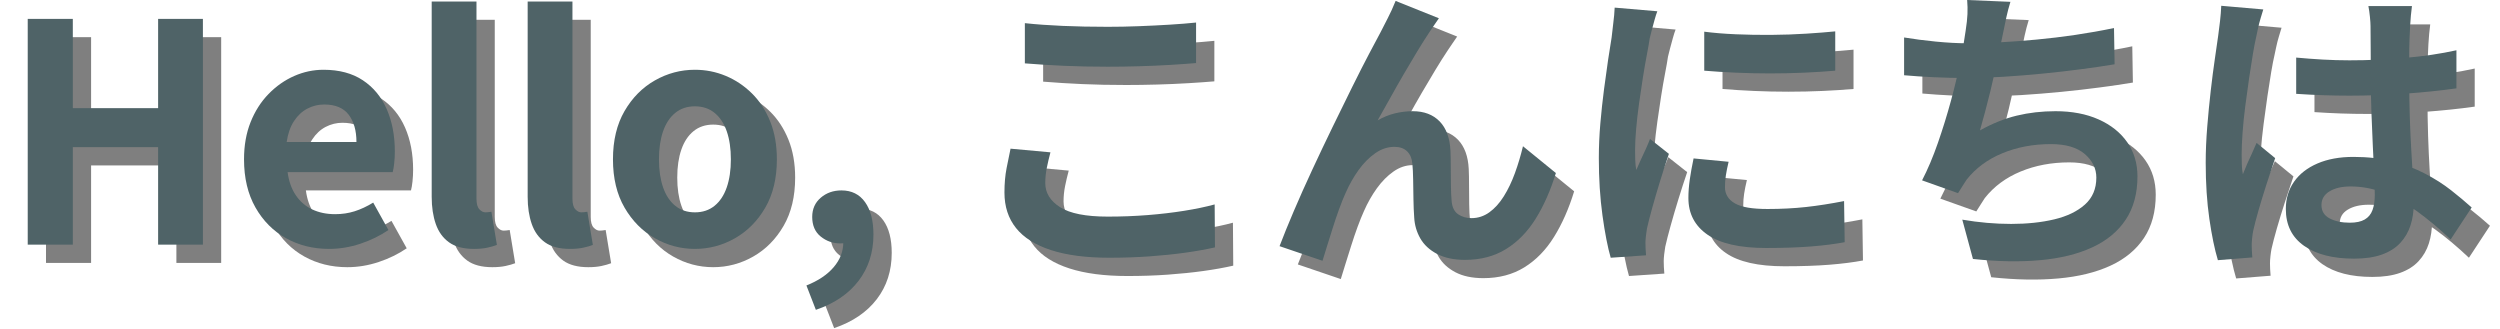
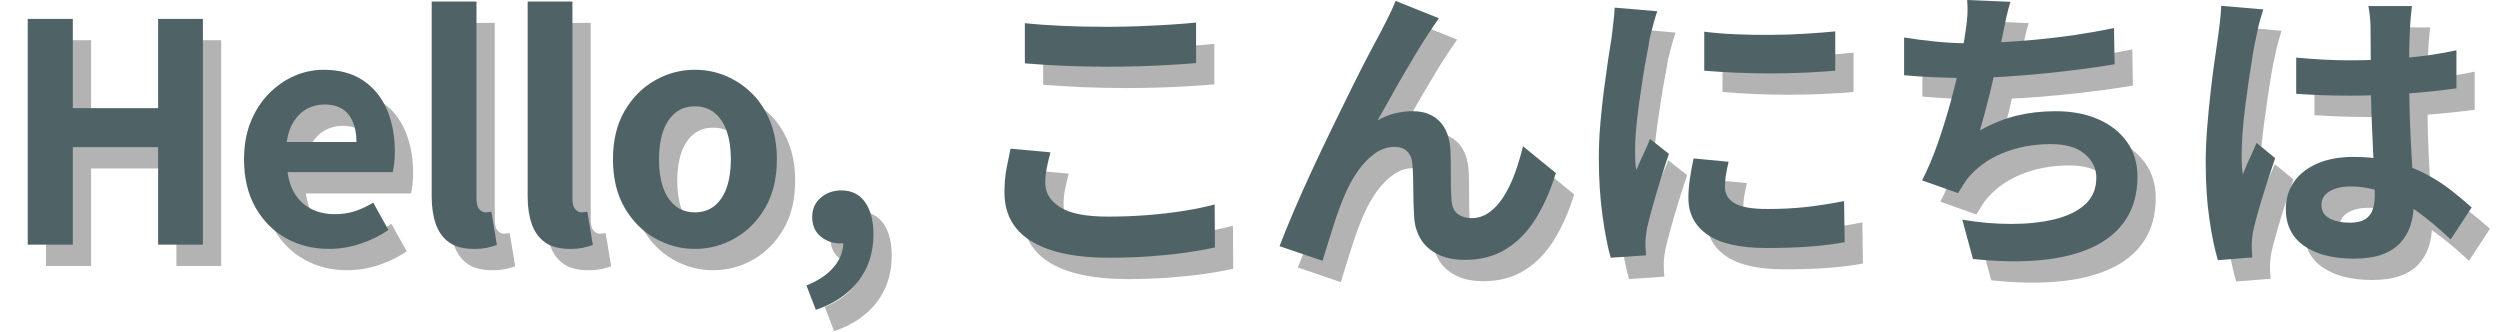
- <svg xmlns="http://www.w3.org/2000/svg" width="410.3" height="53.85" viewBox="0 -40.15 410.3 53.85">
-   <g transform="translate(3,3)" fill="black" opacity="0.5">
+ <svg xmlns="http://www.w3.org/2000/svg" width="410.3" height="54.35" viewBox="0 -40.15 410.3 54.35">
+   <g transform="translate(3,3.5)" fill="black" opacity="0.3">
    <g transform="translate(0,0) scale(0.05,-0.05)">
      <path d="M91 0V741H239V448H519V741H666V0H519V320H239V0Z" />
    </g>
    <g transform="translate(37.85,0) scale(0.05,-0.05)">
      <path d="M323 -14Q245 -14 182.0 21.0Q119 56 81.5 122.0Q44 188 44 280Q44 348 65.5 402.0Q87 456 124.5 494.5Q162 533 208.5 553.5Q255 574 305 574Q382 574 434.0 539.5Q486 505 512.5 444.5Q539 384 539 306Q539 286 537.0 267.5Q535 249 532 238H187Q193 193 214.0 162.0Q235 131 268.0 115.5Q301 100 343 100Q377 100 407.0 109.5Q437 119 468 138L518 48Q477 20 426.0 3.0Q375 -14 323 -14ZM184 337H413Q413 393 387.5 426.5Q362 460 307 460Q278 460 252.0 446.5Q226 433 208.0 405.5Q190 378 184 337Z" />
    </g>
    <g transform="translate(66.9,0) scale(0.05,-0.05)">
      <path d="M218 -14Q166 -14 136.0 7.5Q106 29 92.5 67.5Q79 106 79 157V798H226V151Q226 126 235.5 116.0Q245 106 255 106Q260 106 264.0 106.5Q268 107 275 108L293 -1Q280 -6 261.5 -10.0Q243 -14 218 -14Z" />
    </g>
    <g transform="translate(82.65,0) scale(0.05,-0.05)">
      <path d="M218 -14Q166 -14 136.0 7.5Q106 29 92.5 67.5Q79 106 79 157V798H226V151Q226 126 235.5 116.0Q245 106 255 106Q260 106 264.0 106.5Q268 107 275 108L293 -1Q280 -6 261.5 -10.0Q243 -14 218 -14Z" />
    </g>
    <g transform="translate(98.4,0) scale(0.05,-0.05)">
      <path d="M313 -14Q243 -14 181.5 21.0Q120 56 82.0 121.5Q44 187 44 280Q44 373 82.0 438.5Q120 504 181.5 539.0Q243 574 313 574Q366 574 414.0 554.0Q462 534 500.0 496.5Q538 459 560.0 404.5Q582 350 582 280Q582 187 544.0 121.5Q506 56 444.5 21.0Q383 -14 313 -14ZM313 106Q351 106 377.5 127.5Q404 149 417.5 188.0Q431 227 431 280Q431 333 417.5 372.0Q404 411 377.5 432.5Q351 454 313 454Q275 454 248.5 432.5Q222 411 208.5 372.0Q195 333 195 280Q195 227 208.5 188.0Q222 149 248.5 127.5Q275 106 313 106Z" />
    </g>
    <g transform="translate(129.7,0) scale(0.05,-0.05)">
      <path d="M84 -214 53 -134Q111 -111 142.5 -74.0Q174 -37 174 7L169 112L221 25Q209 14 194.5 9.0Q180 4 164 4Q128 4 100.0 26.5Q72 49 72 91Q72 130 100.0 154.0Q128 178 168 178Q218 178 245.5 139.5Q273 101 273 33Q273 -55 224.0 -119.0Q175 -183 84 -214Z" />
    </g>
    <g transform="translate(157.3,0) scale(0.05,-0.05)">
      <path d="M218 727Q273 721 342.0 718.0Q411 715 490 715Q539 715 591.5 717.0Q644 719 693.0 722.0Q742 725 780 729V596Q745 593 695.5 590.0Q646 587 592.5 585.5Q539 584 491 584Q413 584 346.0 587.0Q279 590 218 595ZM302 303Q295 277 290.0 252.0Q285 227 285 202Q285 154 333.5 123.0Q382 92 490 92Q558 92 621.0 97.0Q684 102 740.5 111.0Q797 120 841 132L842 -9Q798 -19 744.0 -26.5Q690 -34 627.5 -38.5Q565 -43 495 -43Q381 -43 304.0 -18.0Q227 7 189.0 54.5Q151 102 151 171Q151 215 158.0 251.0Q165 287 171 315Z" />
    </g>
    <g transform="translate(207.3,0) scale(0.05,-0.05)">
      <path d="M577 743Q570 733 561.5 720.5Q553 708 545 696Q527 669 505.5 633.5Q484 598 461.0 558.5Q438 519 416.5 480.0Q395 441 376 408Q404 424 433.0 431.0Q462 438 491 438Q547 438 579.5 404.5Q612 371 615 308Q616 286 616.0 255.0Q616 224 616.5 193.0Q617 162 619 141Q622 112 640.5 99.5Q659 87 684 87Q716 87 742.5 106.0Q769 125 790.0 158.5Q811 192 826.5 234.5Q842 277 853 323L961 235Q935 150 895.0 85.5Q855 21 797.5 -14.5Q740 -50 663 -50Q608 -50 571.0 -30.5Q534 -11 516.0 20.5Q498 52 496 89Q494 116 493.5 149.0Q493 182 492.5 213.5Q492 245 490 265Q488 291 473.0 306.0Q458 321 431 321Q398 321 368.0 300.0Q338 279 313.5 245.0Q289 211 271 170Q261 148 250.0 118.0Q239 88 229.0 56.0Q219 24 210.0 -4.5Q201 -33 195 -53L54 -5Q73 45 100.5 109.5Q128 174 161.0 245.0Q194 316 228.0 386.0Q262 456 293.0 518.5Q324 581 348.5 627.5Q373 674 386 698Q396 718 409.0 743.0Q422 768 435 800Z" />
    </g>
    <g transform="translate(257.3,0) scale(0.05,-0.05)">
      <path d="M448 699Q494 693 551.5 690.5Q609 688 668.5 688.5Q728 689 783.0 692.5Q838 696 878 700V571Q832 567 777.0 564.5Q722 562 664.0 562.0Q606 562 550.5 564.5Q495 567 448 571ZM528 272Q522 247 519.0 227.5Q516 208 516 188Q516 172 524.0 158.5Q532 145 548.5 135.5Q565 126 591.5 121.5Q618 117 656 117Q723 117 782.0 123.5Q841 130 907 143L909 8Q861 -1 798.5 -6.0Q736 -11 651 -11Q522 -11 459.0 32.5Q396 76 396 153Q396 182 400.5 213.5Q405 245 413 283ZM294 766Q290 756 285.0 738.0Q280 720 275.5 703.0Q271 686 269 677Q266 656 259.5 622.5Q253 589 246.5 547.5Q240 506 234.0 463.0Q228 420 224.5 380.0Q221 340 221 310Q221 296 221.5 278.0Q222 260 225 245Q232 262 240.0 279.0Q248 296 256.0 313.5Q264 331 270 347L332 298Q318 257 303.5 210.0Q289 163 277.5 121.5Q266 80 260 53Q258 42 256.5 28.0Q255 14 255 6Q255 -2 255.5 -13.5Q256 -25 257 -35L141 -43Q126 9 114.0 95.5Q102 182 102 284Q102 340 107.0 398.0Q112 456 119.0 509.5Q126 563 132.5 607.0Q139 651 144 680Q146 701 149.5 727.5Q153 754 154 778Z" />
    </g>
    <g transform="translate(307.3,0) scale(0.05,-0.05)">
      <path d="M453 797Q445 771 439.5 745.5Q434 720 429 695Q424 671 417.5 640.0Q411 609 403.5 574.5Q396 540 387.5 505.0Q379 470 370.0 436.5Q361 403 353 375Q414 409 474.0 423.5Q534 438 601 438Q682 438 742.5 411.0Q803 384 836.5 336.0Q870 288 870 224Q870 140 831.5 82.0Q793 24 721.5 -9.0Q650 -42 550.5 -51.0Q451 -60 330 -47L295 82Q377 68 455.5 68.0Q534 68 597.0 83.0Q660 98 697.5 131.5Q735 165 735 220Q735 265 697.0 297.5Q659 330 586 330Q499 330 426.5 300.0Q354 270 309 213Q302 202 295.5 192.0Q289 182 281 169L163 211Q191 265 215.0 334.0Q239 403 258.0 473.0Q277 543 289.0 603.5Q301 664 306 702Q311 734 312.0 756.5Q313 779 311 803ZM104 680Q152 672 208.0 666.5Q264 661 311 661Q359 661 416.5 664.0Q474 667 538.0 673.0Q602 679 666.5 688.5Q731 698 793 711L795 592Q747 584 686.5 576.0Q626 568 560.0 561.5Q494 555 430.0 551.0Q366 547 312 547Q254 547 201.5 549.5Q149 552 104 556Z" />
    </g>
    <g transform="translate(357.3,0) scale(0.05,-0.05)">
      <path d="M391 614Q434 610 477.5 607.5Q521 605 566 605Q658 605 749.0 613.0Q840 621 917 638V513Q839 502 748.0 495.5Q657 489 566 489Q522 489 478.5 490.5Q435 492 391 495ZM771 783Q769 769 767.5 752.0Q766 735 765 718Q764 702 763.0 675.0Q762 648 762.0 614.5Q762 581 762 544Q762 476 764.0 416.5Q766 357 769.0 306.5Q772 256 774.5 214.0Q777 172 777 136Q777 97 766.5 64.0Q756 31 733.0 6.0Q710 -19 672.5 -32.5Q635 -46 581 -46Q477 -46 417.0 -4.0Q357 38 357 117Q357 168 384.0 206.5Q411 245 461.0 266.5Q511 288 579 288Q650 288 708.0 273.0Q766 258 814.0 233.0Q862 208 899.5 178.5Q937 149 967 122L898 17Q841 71 787.0 110.0Q733 149 679.5 170.0Q626 191 569 191Q527 191 500.5 175.0Q474 159 474 130Q474 100 501.0 86.0Q528 72 567 72Q598 72 616.0 82.5Q634 93 641.5 113.5Q649 134 649 163Q649 189 647.0 231.0Q645 273 642.5 325.0Q640 377 638.0 433.5Q636 490 636 544Q636 601 635.5 647.5Q635 694 635 717Q635 728 633.0 748.0Q631 768 628 783ZM283 772Q280 762 274.5 744.0Q269 726 265.5 709.0Q262 692 260 683Q255 662 249.0 626.5Q243 591 236.5 546.5Q230 502 224.0 455.5Q218 409 215.0 367.5Q212 326 212 296Q212 281 212.5 263.5Q213 246 216 231Q223 249 230.5 266.0Q238 283 246.0 300.0Q254 317 261 334L322 284Q308 243 293.5 198.0Q279 153 267.5 113.0Q256 73 250 46Q248 36 246.5 22.0Q245 8 245 -1Q245 -9 245.5 -20.5Q246 -32 247 -42L134 -51Q118 2 106.0 84.5Q94 167 94 269Q94 325 99.0 386.5Q104 448 110.5 505.0Q117 562 124.0 609.5Q131 657 135 686Q138 707 141.0 733.5Q144 760 145 784Z" />
    </g>
  </g>
  <g fill="#4F6367">
    <g transform="translate(0,0) scale(0.05,-0.05)">
      <path d="M91 0V741H239V448H519V741H666V0H519V320H239V0Z" />
    </g>
    <g transform="translate(37.85,0) scale(0.05,-0.05)">
      <path d="M323 -14Q245 -14 182.0 21.0Q119 56 81.5 122.0Q44 188 44 280Q44 348 65.5 402.0Q87 456 124.5 494.5Q162 533 208.5 553.5Q255 574 305 574Q382 574 434.0 539.5Q486 505 512.5 444.5Q539 384 539 306Q539 286 537.0 267.5Q535 249 532 238H187Q193 193 214.0 162.0Q235 131 268.0 115.5Q301 100 343 100Q377 100 407.0 109.5Q437 119 468 138L518 48Q477 20 426.0 3.0Q375 -14 323 -14ZM184 337H413Q413 393 387.5 426.5Q362 460 307 460Q278 460 252.0 446.5Q226 433 208.0 405.5Q190 378 184 337Z" />
    </g>
    <g transform="translate(66.9,0) scale(0.05,-0.05)">
      <path d="M218 -14Q166 -14 136.0 7.5Q106 29 92.5 67.5Q79 106 79 157V798H226V151Q226 126 235.5 116.0Q245 106 255 106Q260 106 264.0 106.5Q268 107 275 108L293 -1Q280 -6 261.5 -10.0Q243 -14 218 -14Z" />
    </g>
    <g transform="translate(82.65,0) scale(0.05,-0.05)">
      <path d="M218 -14Q166 -14 136.0 7.5Q106 29 92.5 67.5Q79 106 79 157V798H226V151Q226 126 235.5 116.0Q245 106 255 106Q260 106 264.0 106.5Q268 107 275 108L293 -1Q280 -6 261.5 -10.0Q243 -14 218 -14Z" />
    </g>
    <g transform="translate(98.4,0) scale(0.05,-0.05)">
      <path d="M313 -14Q243 -14 181.5 21.0Q120 56 82.0 121.5Q44 187 44 280Q44 373 82.0 438.5Q120 504 181.5 539.0Q243 574 313 574Q366 574 414.0 554.0Q462 534 500.0 496.5Q538 459 560.0 404.5Q582 350 582 280Q582 187 544.0 121.5Q506 56 444.5 21.0Q383 -14 313 -14ZM313 106Q351 106 377.5 127.5Q404 149 417.5 188.0Q431 227 431 280Q431 333 417.5 372.0Q404 411 377.5 432.5Q351 454 313 454Q275 454 248.5 432.5Q222 411 208.5 372.0Q195 333 195 280Q195 227 208.5 188.0Q222 149 248.5 127.5Q275 106 313 106Z" />
    </g>
    <g transform="translate(129.7,0) scale(0.05,-0.05)">
      <path d="M84 -214 53 -134Q111 -111 142.5 -74.0Q174 -37 174 7L169 112L221 25Q209 14 194.5 9.0Q180 4 164 4Q128 4 100.0 26.5Q72 49 72 91Q72 130 100.0 154.0Q128 178 168 178Q218 178 245.5 139.5Q273 101 273 33Q273 -55 224.0 -119.0Q175 -183 84 -214Z" />
    </g>
    <g transform="translate(157.3,0) scale(0.05,-0.05)">
      <path d="M218 727Q273 721 342.0 718.0Q411 715 490 715Q539 715 591.5 717.0Q644 719 693.0 722.0Q742 725 780 729V596Q745 593 695.5 590.0Q646 587 592.5 585.5Q539 584 491 584Q413 584 346.0 587.0Q279 590 218 595ZM302 303Q295 277 290.0 252.0Q285 227 285 202Q285 154 333.5 123.0Q382 92 490 92Q558 92 621.0 97.0Q684 102 740.5 111.0Q797 120 841 132L842 -9Q798 -19 744.0 -26.5Q690 -34 627.5 -38.5Q565 -43 495 -43Q381 -43 304.0 -18.0Q227 7 189.0 54.5Q151 102 151 171Q151 215 158.0 251.0Q165 287 171 315Z" />
    </g>
    <g transform="translate(207.3,0) scale(0.05,-0.05)">
      <path d="M577 743Q570 733 561.5 720.5Q553 708 545 696Q527 669 505.5 633.5Q484 598 461.0 558.5Q438 519 416.5 480.0Q395 441 376 408Q404 424 433.0 431.0Q462 438 491 438Q547 438 579.5 404.5Q612 371 615 308Q616 286 616.0 255.0Q616 224 616.5 193.0Q617 162 619 141Q622 112 640.5 99.5Q659 87 684 87Q716 87 742.5 106.0Q769 125 790.0 158.5Q811 192 826.5 234.5Q842 277 853 323L961 235Q935 150 895.0 85.5Q855 21 797.5 -14.5Q740 -50 663 -50Q608 -50 571.0 -30.5Q534 -11 516.0 20.5Q498 52 496 89Q494 116 493.5 149.0Q493 182 492.5 213.5Q492 245 490 265Q488 291 473.0 306.0Q458 321 431 321Q398 321 368.0 300.0Q338 279 313.5 245.0Q289 211 271 170Q261 148 250.0 118.0Q239 88 229.0 56.0Q219 24 210.0 -4.5Q201 -33 195 -53L54 -5Q73 45 100.5 109.5Q128 174 161.0 245.0Q194 316 228.0 386.0Q262 456 293.0 518.5Q324 581 348.5 627.5Q373 674 386 698Q396 718 409.0 743.0Q422 768 435 800Z" />
    </g>
    <g transform="translate(257.3,0) scale(0.05,-0.05)">
      <path d="M448 699Q494 693 551.5 690.5Q609 688 668.5 688.5Q728 689 783.0 692.5Q838 696 878 700V571Q832 567 777.0 564.5Q722 562 664.0 562.0Q606 562 550.5 564.5Q495 567 448 571ZM528 272Q522 247 519.0 227.5Q516 208 516 188Q516 172 524.0 158.5Q532 145 548.5 135.5Q565 126 591.5 121.5Q618 117 656 117Q723 117 782.0 123.5Q841 130 907 143L909 8Q861 -1 798.5 -6.0Q736 -11 651 -11Q522 -11 459.0 32.5Q396 76 396 153Q396 182 400.5 213.5Q405 245 413 283ZM294 766Q290 756 285.0 738.0Q280 720 275.5 703.0Q271 686 269 677Q266 656 259.5 622.5Q253 589 246.5 547.5Q240 506 234.0 463.0Q228 420 224.5 380.0Q221 340 221 310Q221 296 221.5 278.0Q222 260 225 245Q232 262 240.0 279.0Q248 296 256.0 313.5Q264 331 270 347L332 298Q318 257 303.5 210.0Q289 163 277.5 121.5Q266 80 260 53Q258 42 256.5 28.0Q255 14 255 6Q255 -2 255.5 -13.5Q256 -25 257 -35L141 -43Q126 9 114.0 95.5Q102 182 102 284Q102 340 107.0 398.0Q112 456 119.0 509.5Q126 563 132.5 607.0Q139 651 144 680Q146 701 149.5 727.5Q153 754 154 778Z" />
    </g>
    <g transform="translate(307.3,0) scale(0.05,-0.05)">
      <path d="M453 797Q445 771 439.5 745.5Q434 720 429 695Q424 671 417.5 640.0Q411 609 403.5 574.5Q396 540 387.5 505.0Q379 470 370.0 436.5Q361 403 353 375Q414 409 474.0 423.5Q534 438 601 438Q682 438 742.5 411.0Q803 384 836.5 336.0Q870 288 870 224Q870 140 831.5 82.0Q793 24 721.5 -9.0Q650 -42 550.5 -51.0Q451 -60 330 -47L295 82Q377 68 455.5 68.0Q534 68 597.0 83.0Q660 98 697.5 131.5Q735 165 735 220Q735 265 697.0 297.5Q659 330 586 330Q499 330 426.5 300.0Q354 270 309 213Q302 202 295.5 192.0Q289 182 281 169L163 211Q191 265 215.0 334.0Q239 403 258.0 473.0Q277 543 289.0 603.5Q301 664 306 702Q311 734 312.0 756.5Q313 779 311 803ZM104 680Q152 672 208.0 666.5Q264 661 311 661Q359 661 416.5 664.0Q474 667 538.0 673.0Q602 679 666.5 688.5Q731 698 793 711L795 592Q747 584 686.5 576.0Q626 568 560.0 561.5Q494 555 430.0 551.0Q366 547 312 547Q254 547 201.5 549.5Q149 552 104 556Z" />
    </g>
    <g transform="translate(357.3,0) scale(0.05,-0.05)">
      <path d="M391 614Q434 610 477.5 607.5Q521 605 566 605Q658 605 749.0 613.0Q840 621 917 638V513Q839 502 748.0 495.5Q657 489 566 489Q522 489 478.5 490.5Q435 492 391 495ZM771 783Q769 769 767.5 752.0Q766 735 765 718Q764 702 763.0 675.0Q762 648 762.0 614.5Q762 581 762 544Q762 476 764.0 416.5Q766 357 769.0 306.5Q772 256 774.5 214.0Q777 172 777 136Q777 97 766.5 64.0Q756 31 733.0 6.0Q710 -19 672.5 -32.5Q635 -46 581 -46Q477 -46 417.0 -4.0Q357 38 357 117Q357 168 384.0 206.5Q411 245 461.0 266.5Q511 288 579 288Q650 288 708.0 273.0Q766 258 814.0 233.0Q862 208 899.5 178.5Q937 149 967 122L898 17Q841 71 787.0 110.0Q733 149 679.5 170.0Q626 191 569 191Q527 191 500.5 175.0Q474 159 474 130Q474 100 501.0 86.0Q528 72 567 72Q598 72 616.0 82.5Q634 93 641.5 113.5Q649 134 649 163Q649 189 647.0 231.0Q645 273 642.5 325.0Q640 377 638.0 433.5Q636 490 636 544Q636 601 635.5 647.5Q635 694 635 717Q635 728 633.0 748.0Q631 768 628 783ZM283 772Q280 762 274.5 744.0Q269 726 265.5 709.0Q262 692 260 683Q255 662 249.0 626.5Q243 591 236.5 546.5Q230 502 224.0 455.5Q218 409 215.0 367.5Q212 326 212 296Q212 281 212.5 263.5Q213 246 216 231Q223 249 230.5 266.0Q238 283 246.0 300.0Q254 317 261 334L322 284Q308 243 293.5 198.0Q279 153 267.5 113.0Q256 73 250 46Q248 36 246.5 22.0Q245 8 245 -1Q245 -9 245.5 -20.5Q246 -32 247 -42L134 -51Q118 2 106.0 84.5Q94 167 94 269Q94 325 99.0 386.5Q104 448 110.5 505.0Q117 562 124.0 609.5Q131 657 135 686Q138 707 141.0 733.5Q144 760 145 784Z" />
    </g>
  </g>
</svg>
